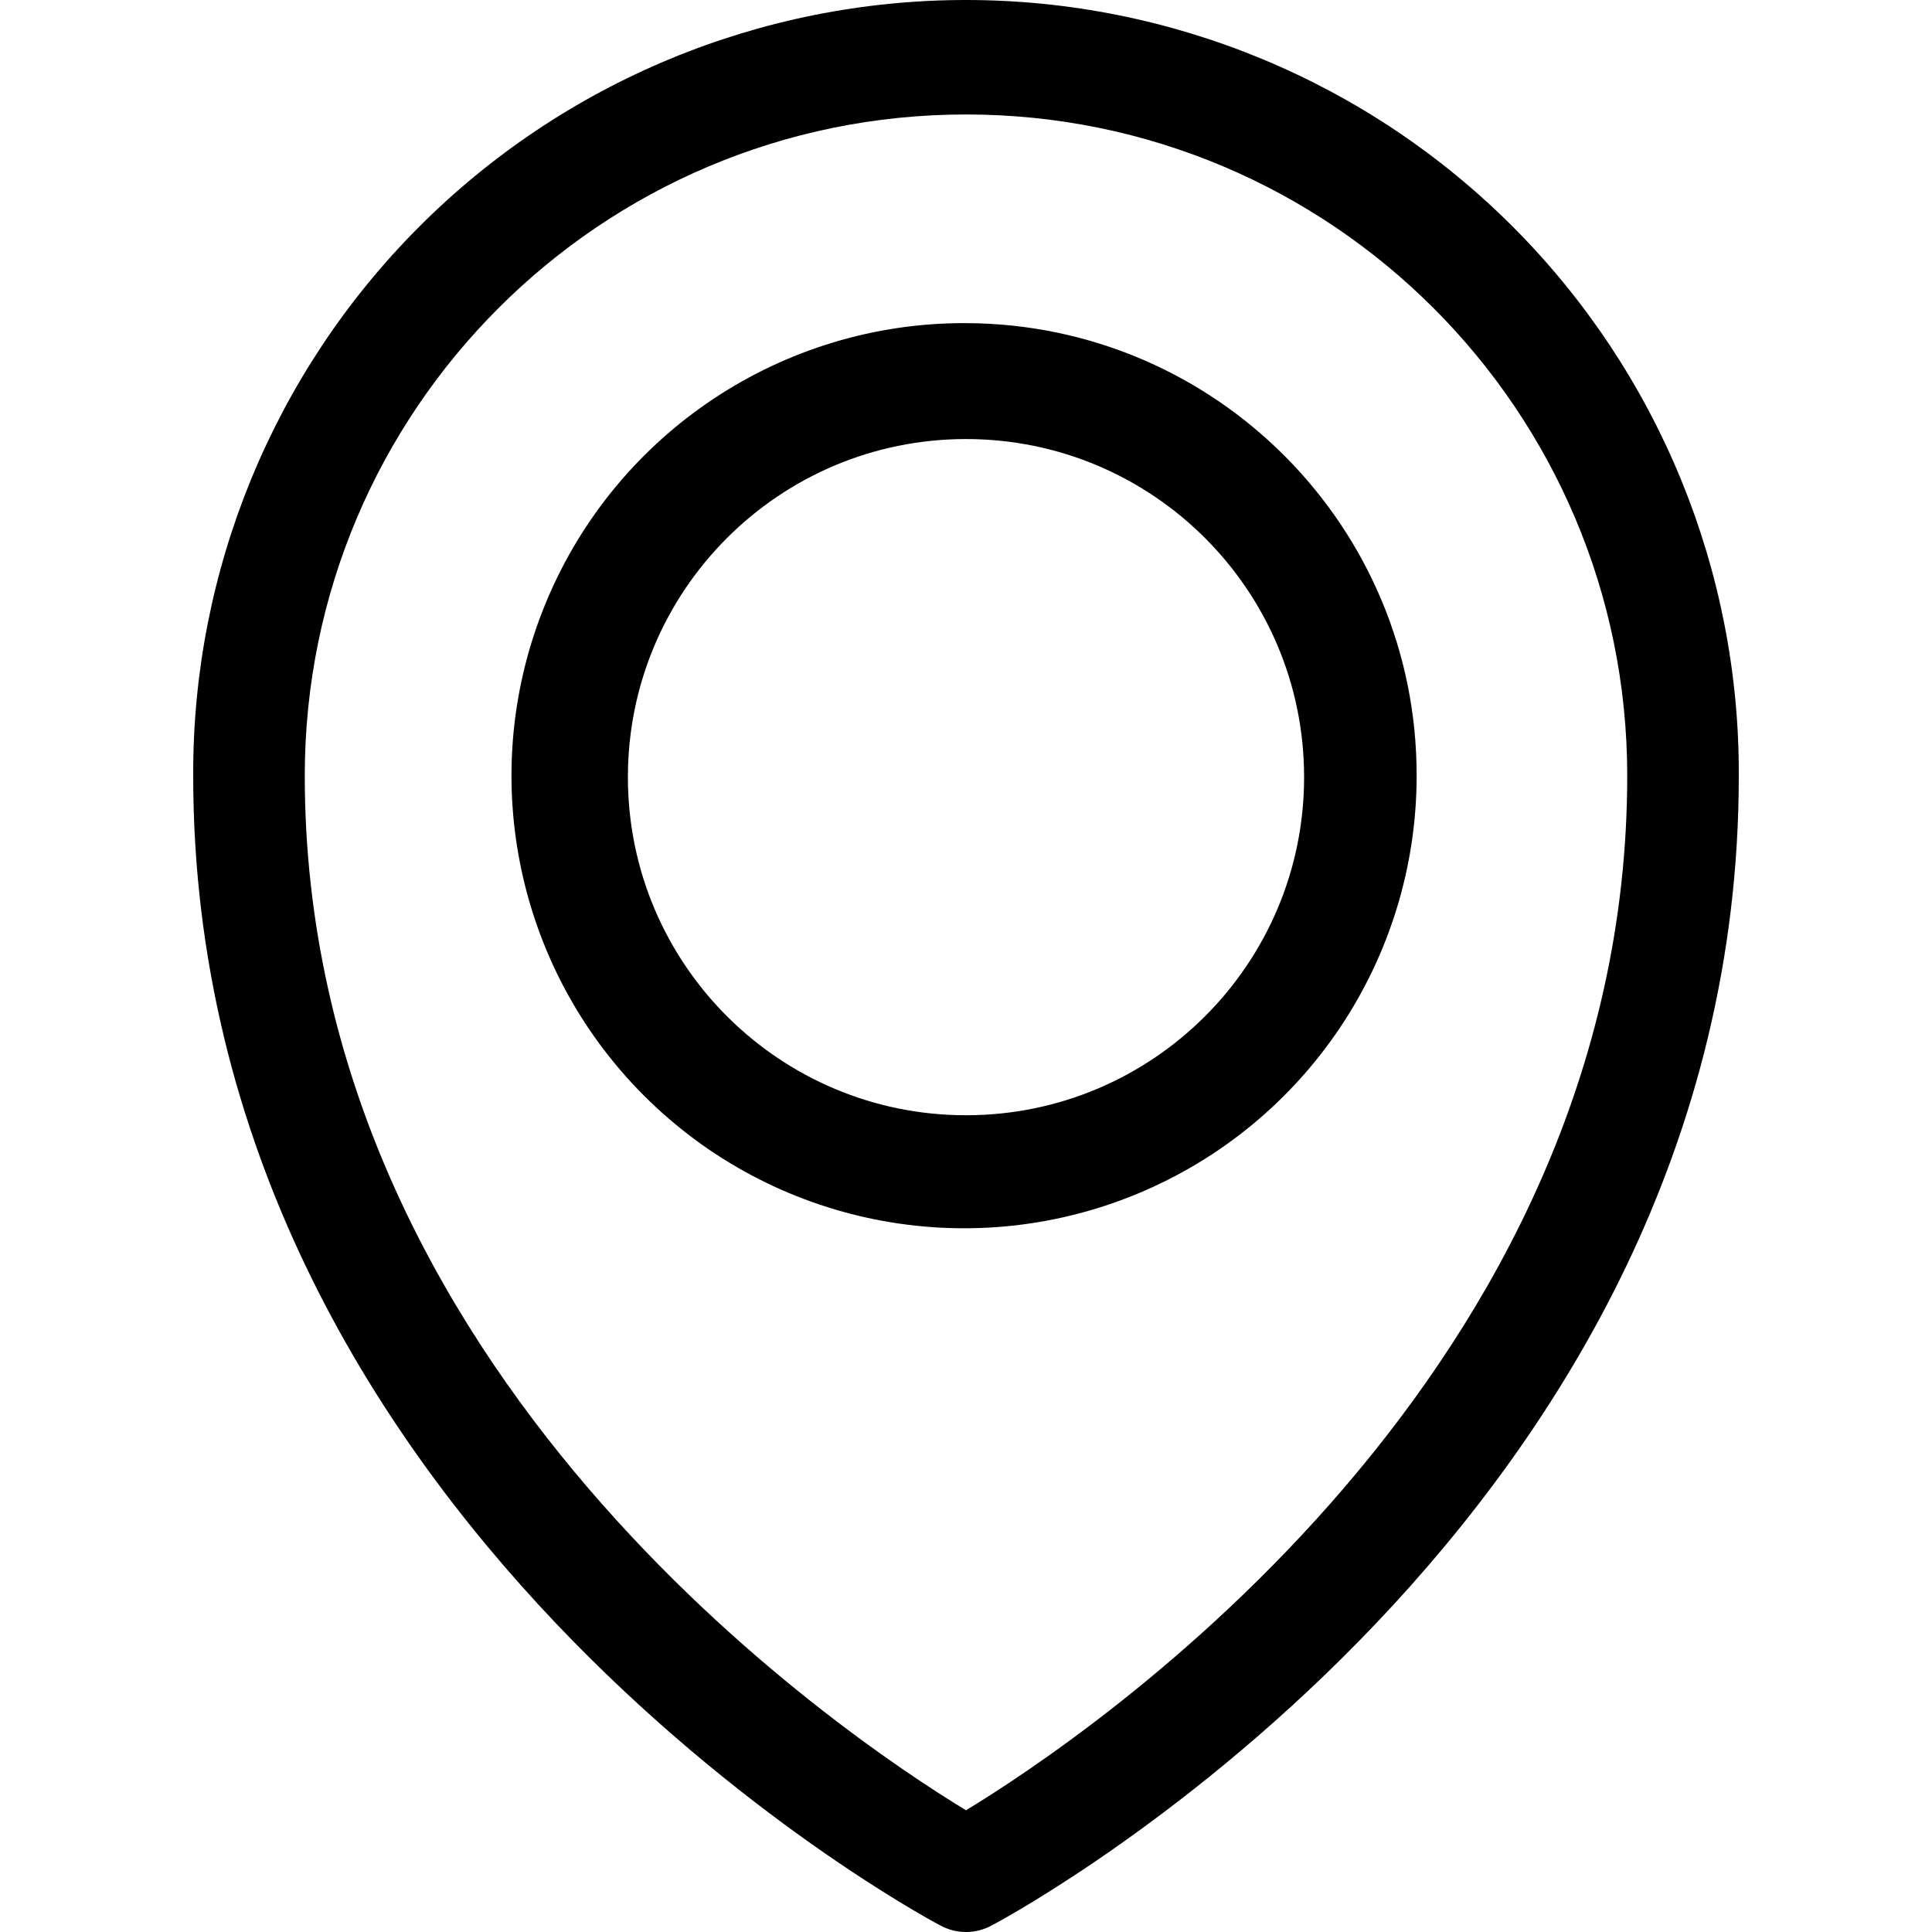
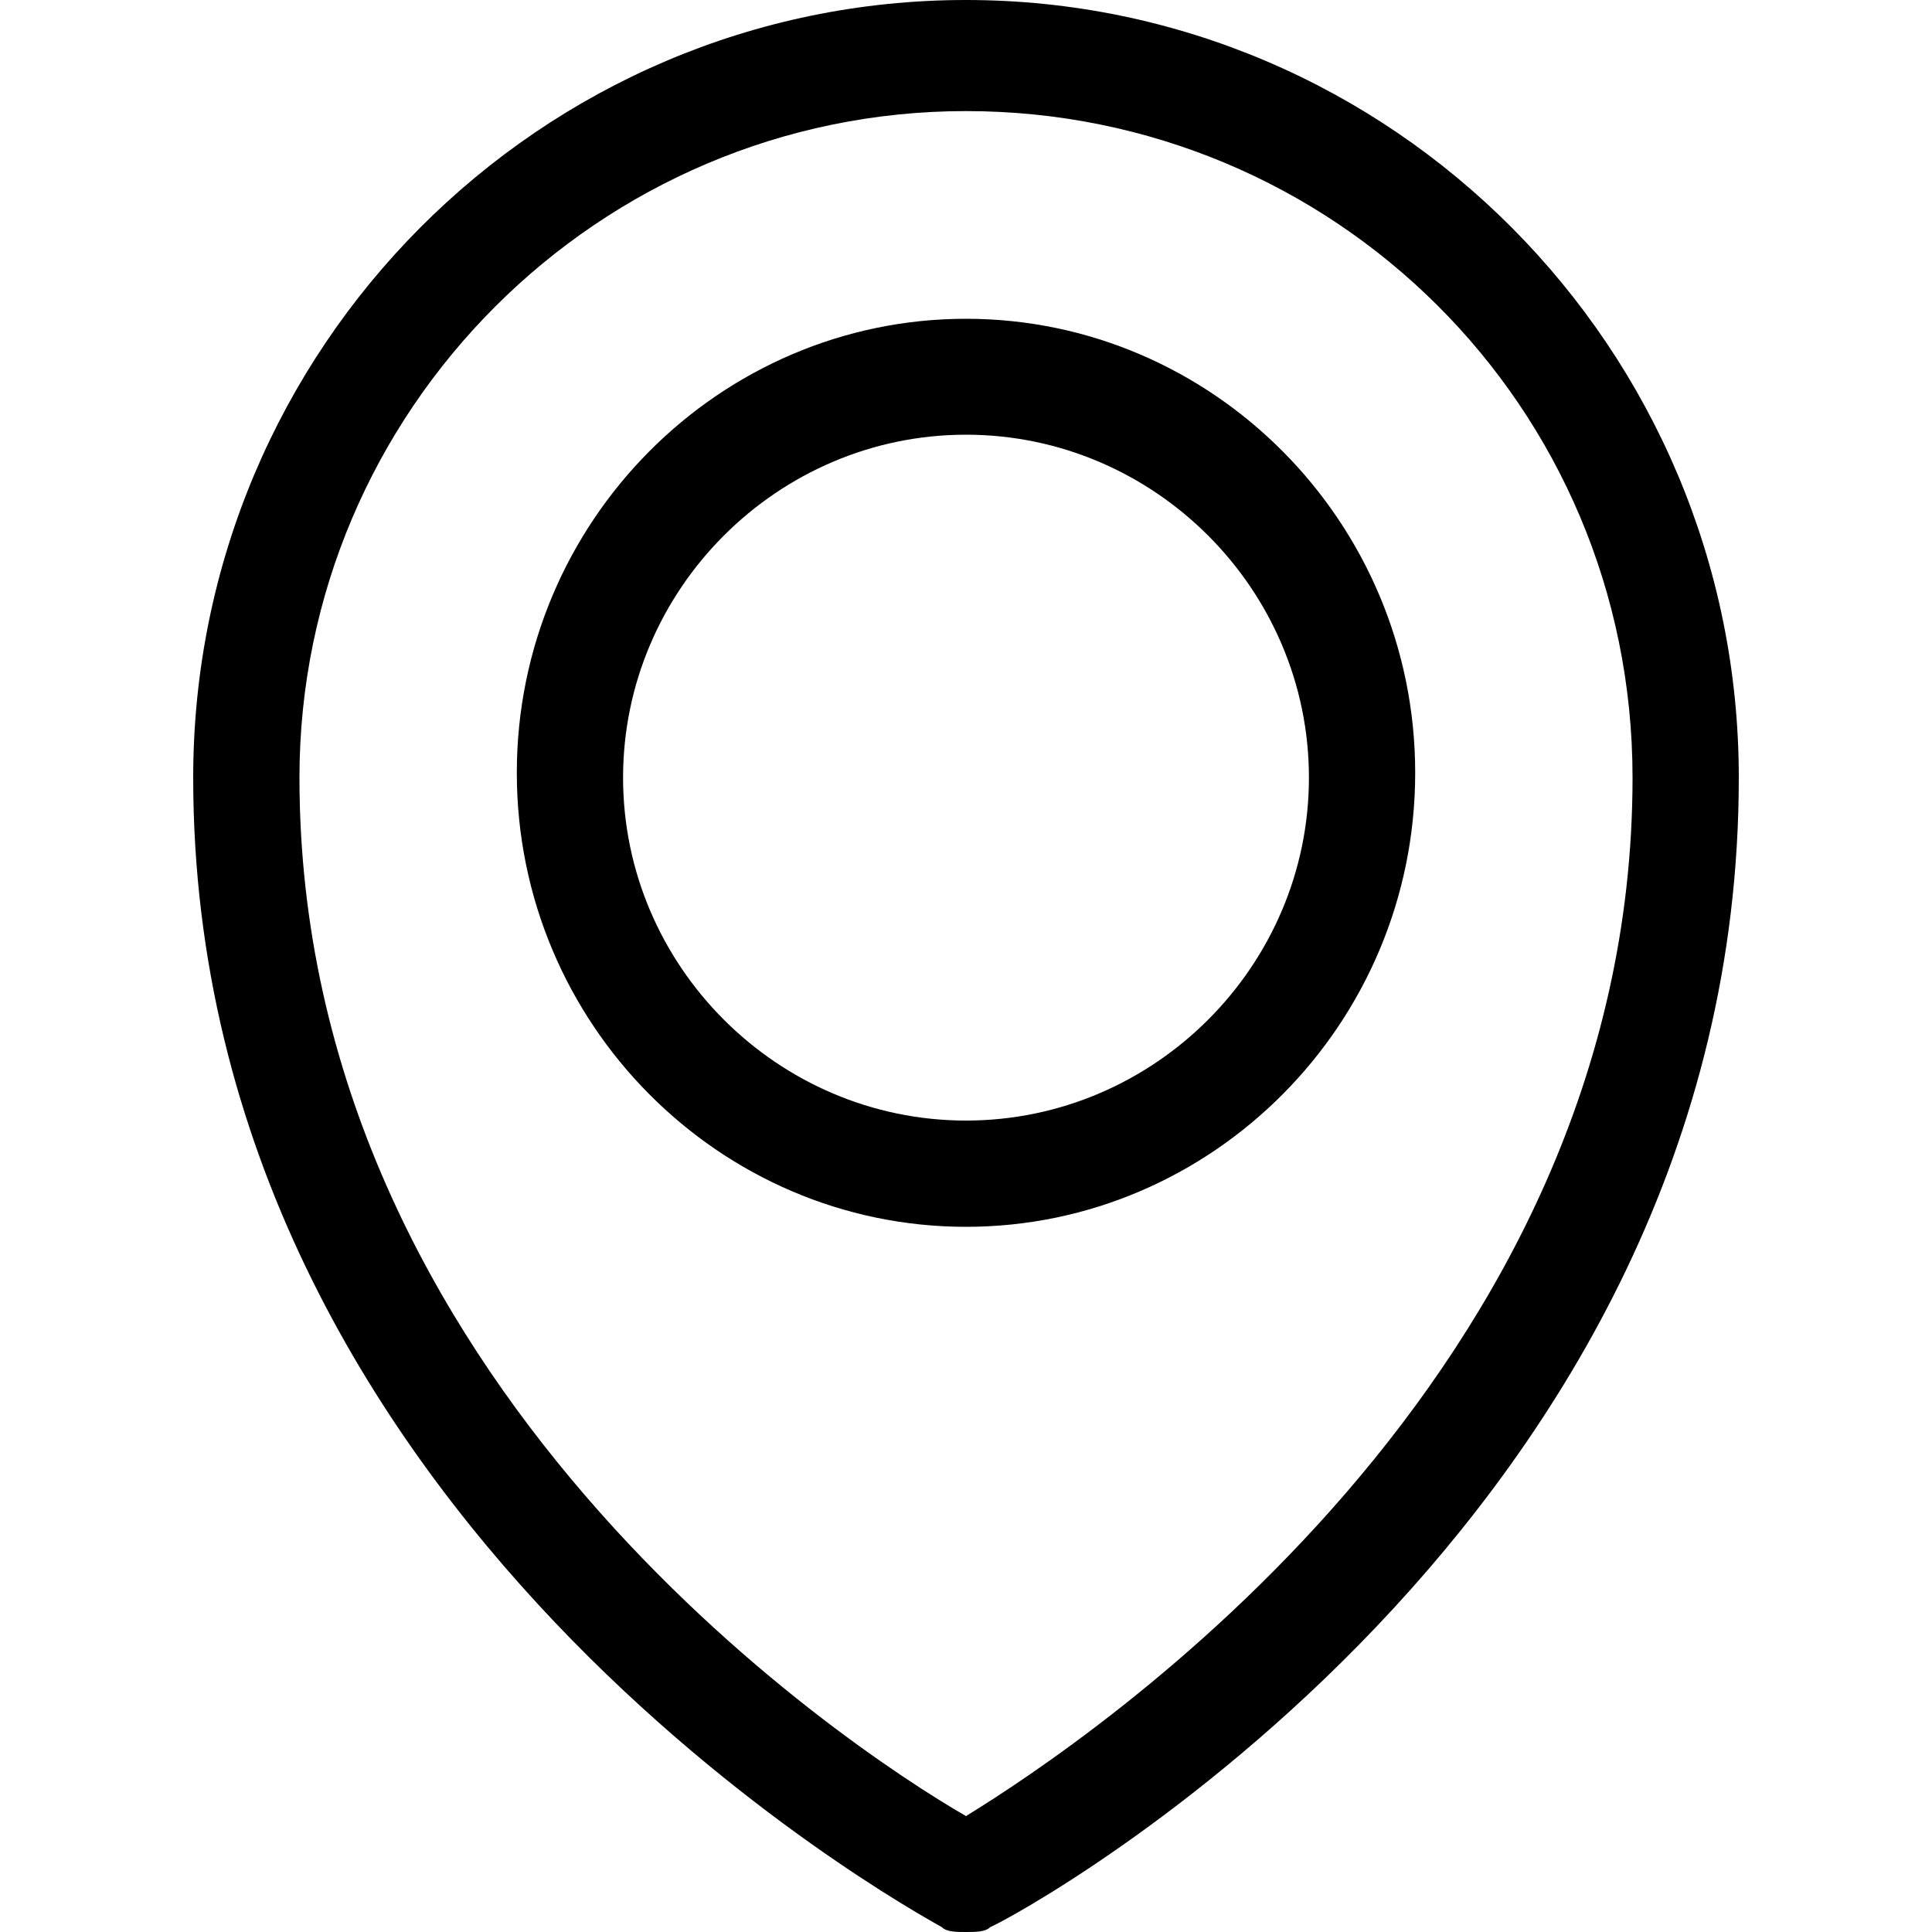
- <svg xmlns="http://www.w3.org/2000/svg" id="Layer_1" fill="currentColor" data-name="Layer 1" viewBox="0 0 40 40">
-   <path d="M20,6.69a9.37,9.37,0,1,0,9.33,9.37A9.36,9.36,0,0,0,20,6.69Zm0,16.4a7,7,0,1,1,7-7A7,7,0,0,1,20,23.09Z" />
-   <path d="M20,0A16,16,0,0,0,4,16.06c0,15.35,14.83,23.47,15.46,23.8a1.11,1.11,0,0,0,1.08,0C21.17,39.53,36,31.41,36,16.06A16,16,0,0,0,20,0Zm0,37.48C17.4,35.9,6.31,28.42,6.31,16.06a13.69,13.69,0,1,1,27.38,0C33.69,28.42,22.6,35.9,20,37.48Z" />
+ <svg xmlns="http://www.w3.org/2000/svg" fill="currentColor" version="1.1" id="Layer_1" x="0px" y="0px" viewBox="0 0 40 40" style="enable-background:new 0 0 40 40;" xml:space="preserve">
+   <g>
+     <g>
+       <g>
+         <path class="st0" d="M20,25.4c-5.1,0-9.3-4.2-9.3-9.4s4.2-9.4,9.3-9.4c5.1,0,9.3,4.2,9.3,9.4S25.1,25.4,20,25.4z M20,9     c-3.9,0-7.1,3.2-7.1,7.1s3.2,7.1,7.1,7.1c3.9,0,7.1-3.2,7.1-7.1S23.9,9,20,9z" />
+       </g>
+     </g>
+     <g>
+       <path class="st0" d="M20,40c-0.2,0-0.4,0-0.5-0.1C18.8,39.5,4,31.4,4,16.1C4,7.2,11.2,0,20,0c8.8,0,16,7.2,16,16.1    c0,15.4-14.8,23.5-15.5,23.8C20.4,40,20.2,40,20,40z M20,2.3c-7.6,0-13.8,6.2-13.8,13.8c0,12.5,11.2,20,13.8,21.5    c2.6-1.6,13.8-9.1,13.8-21.5C33.8,8.4,27.6,2.3,20,2.3z" />
+     </g>
+   </g>
</svg>
